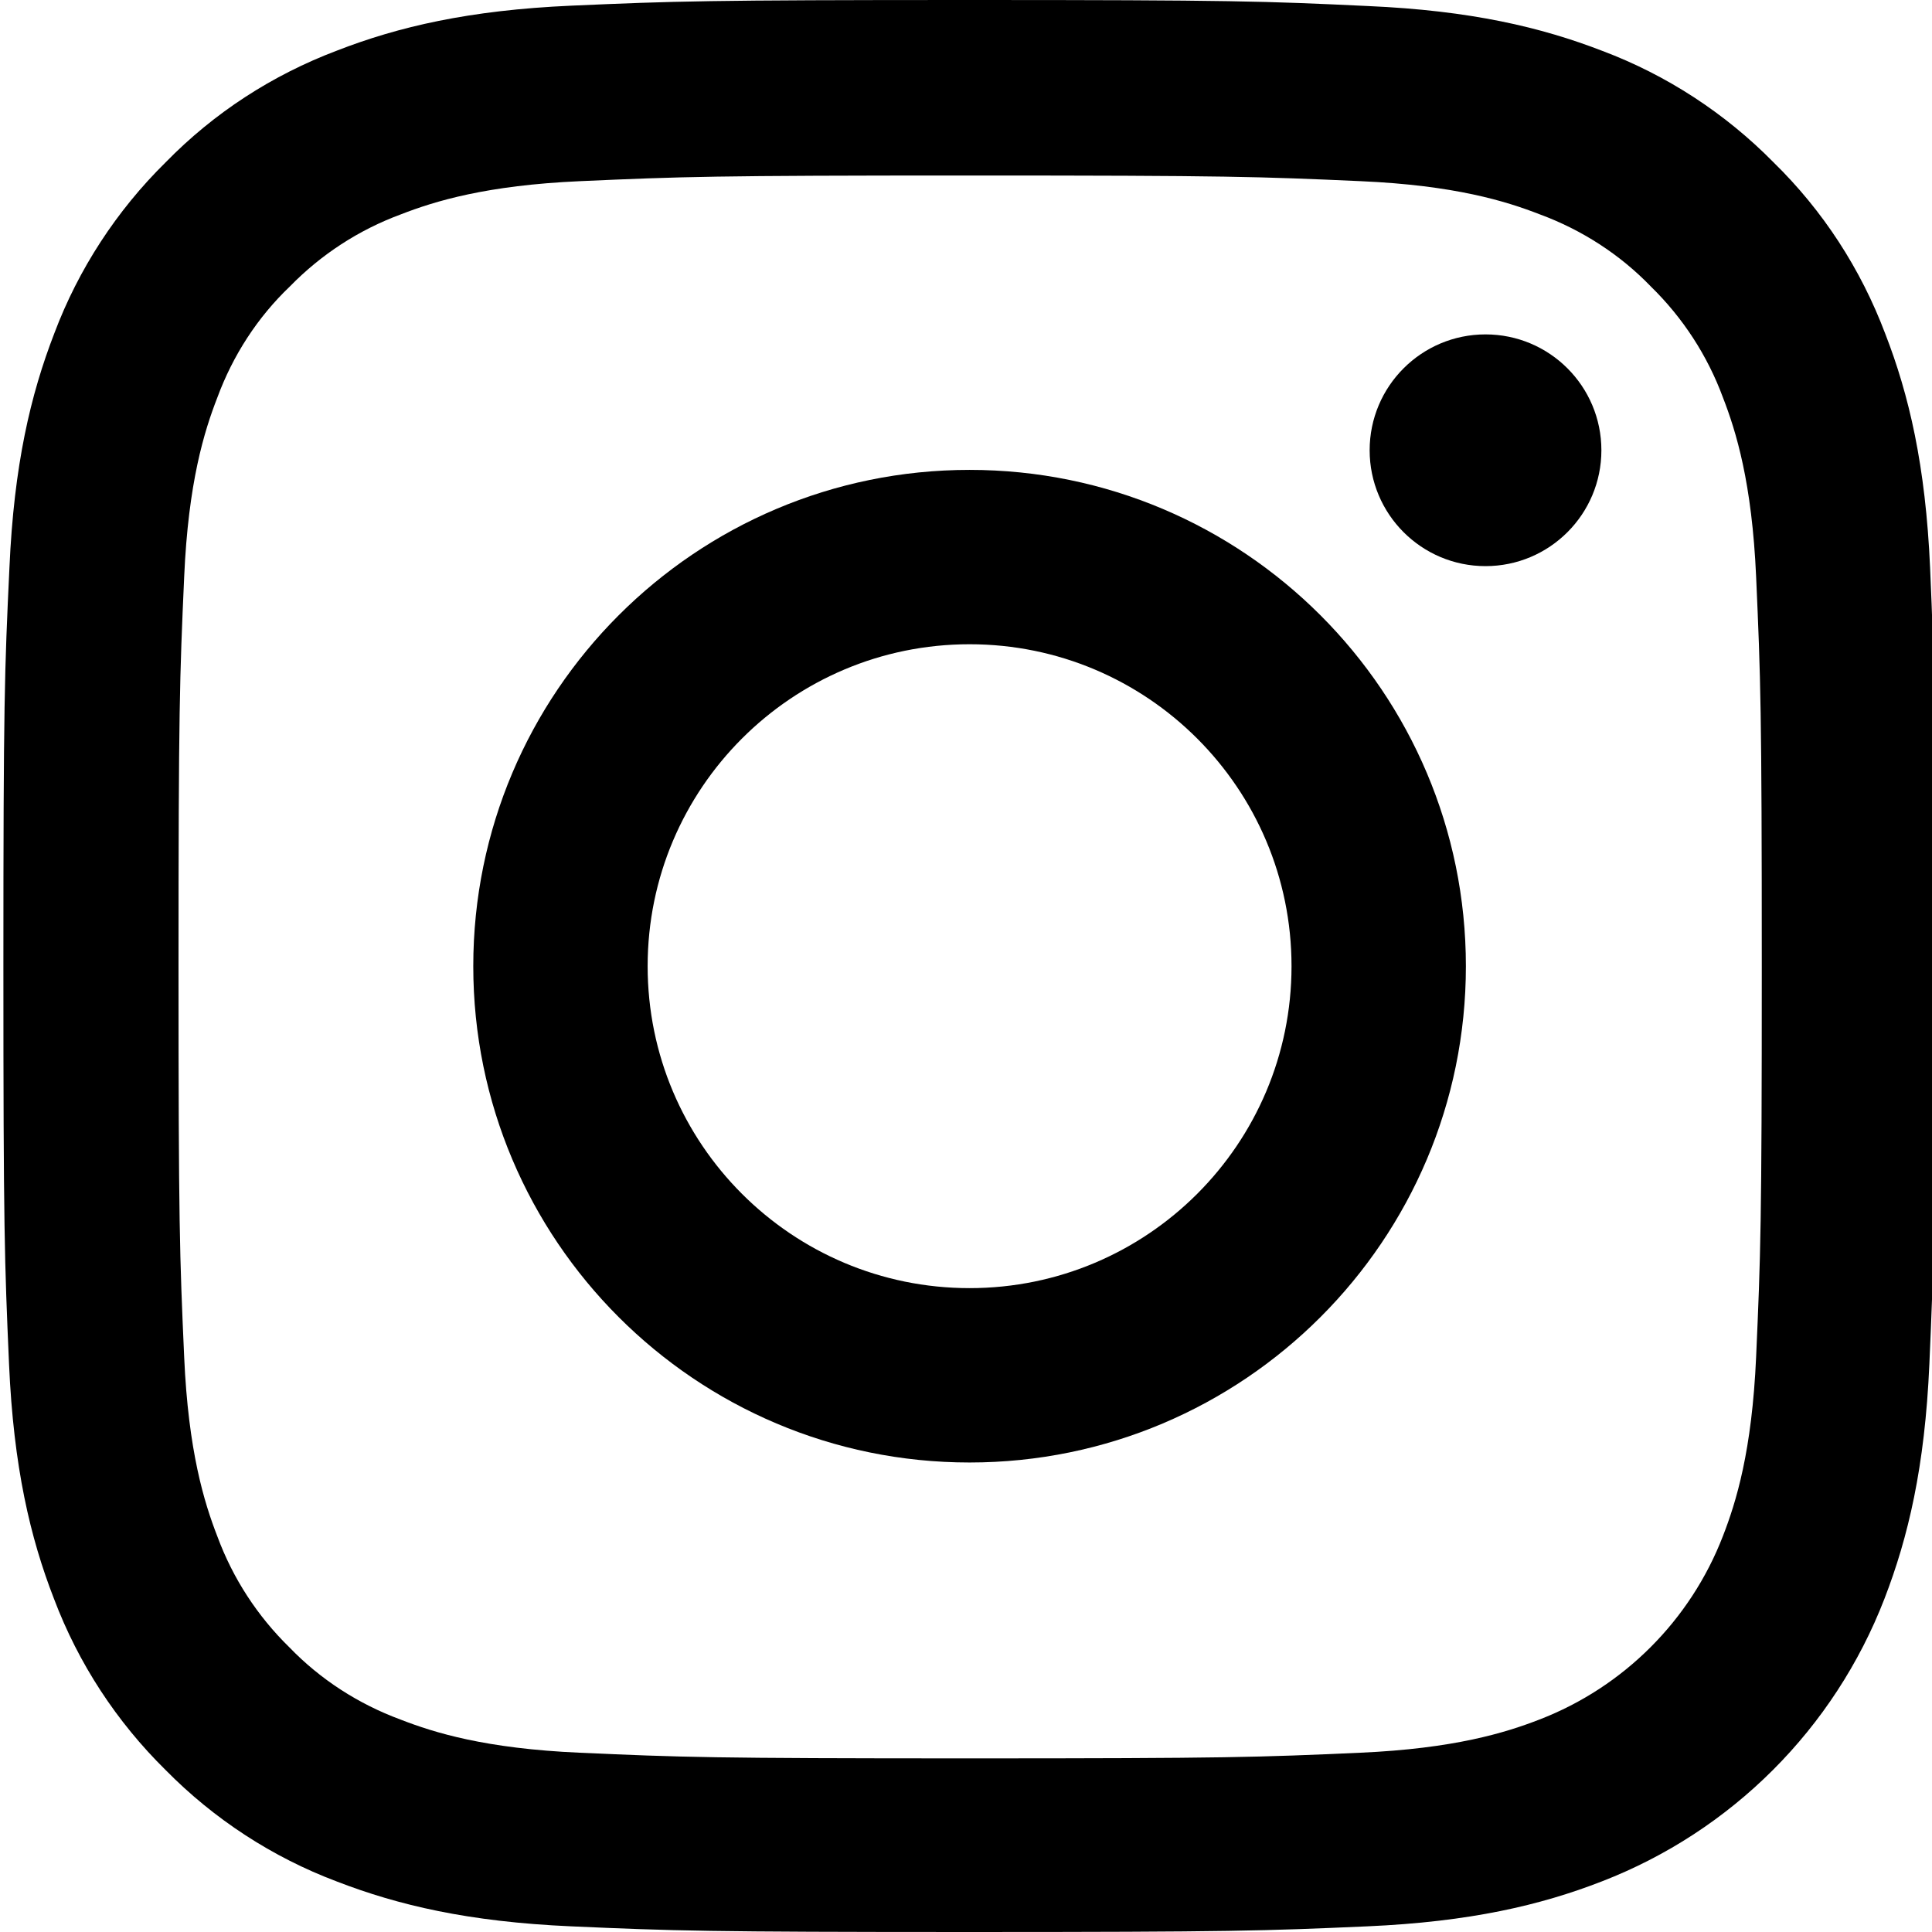
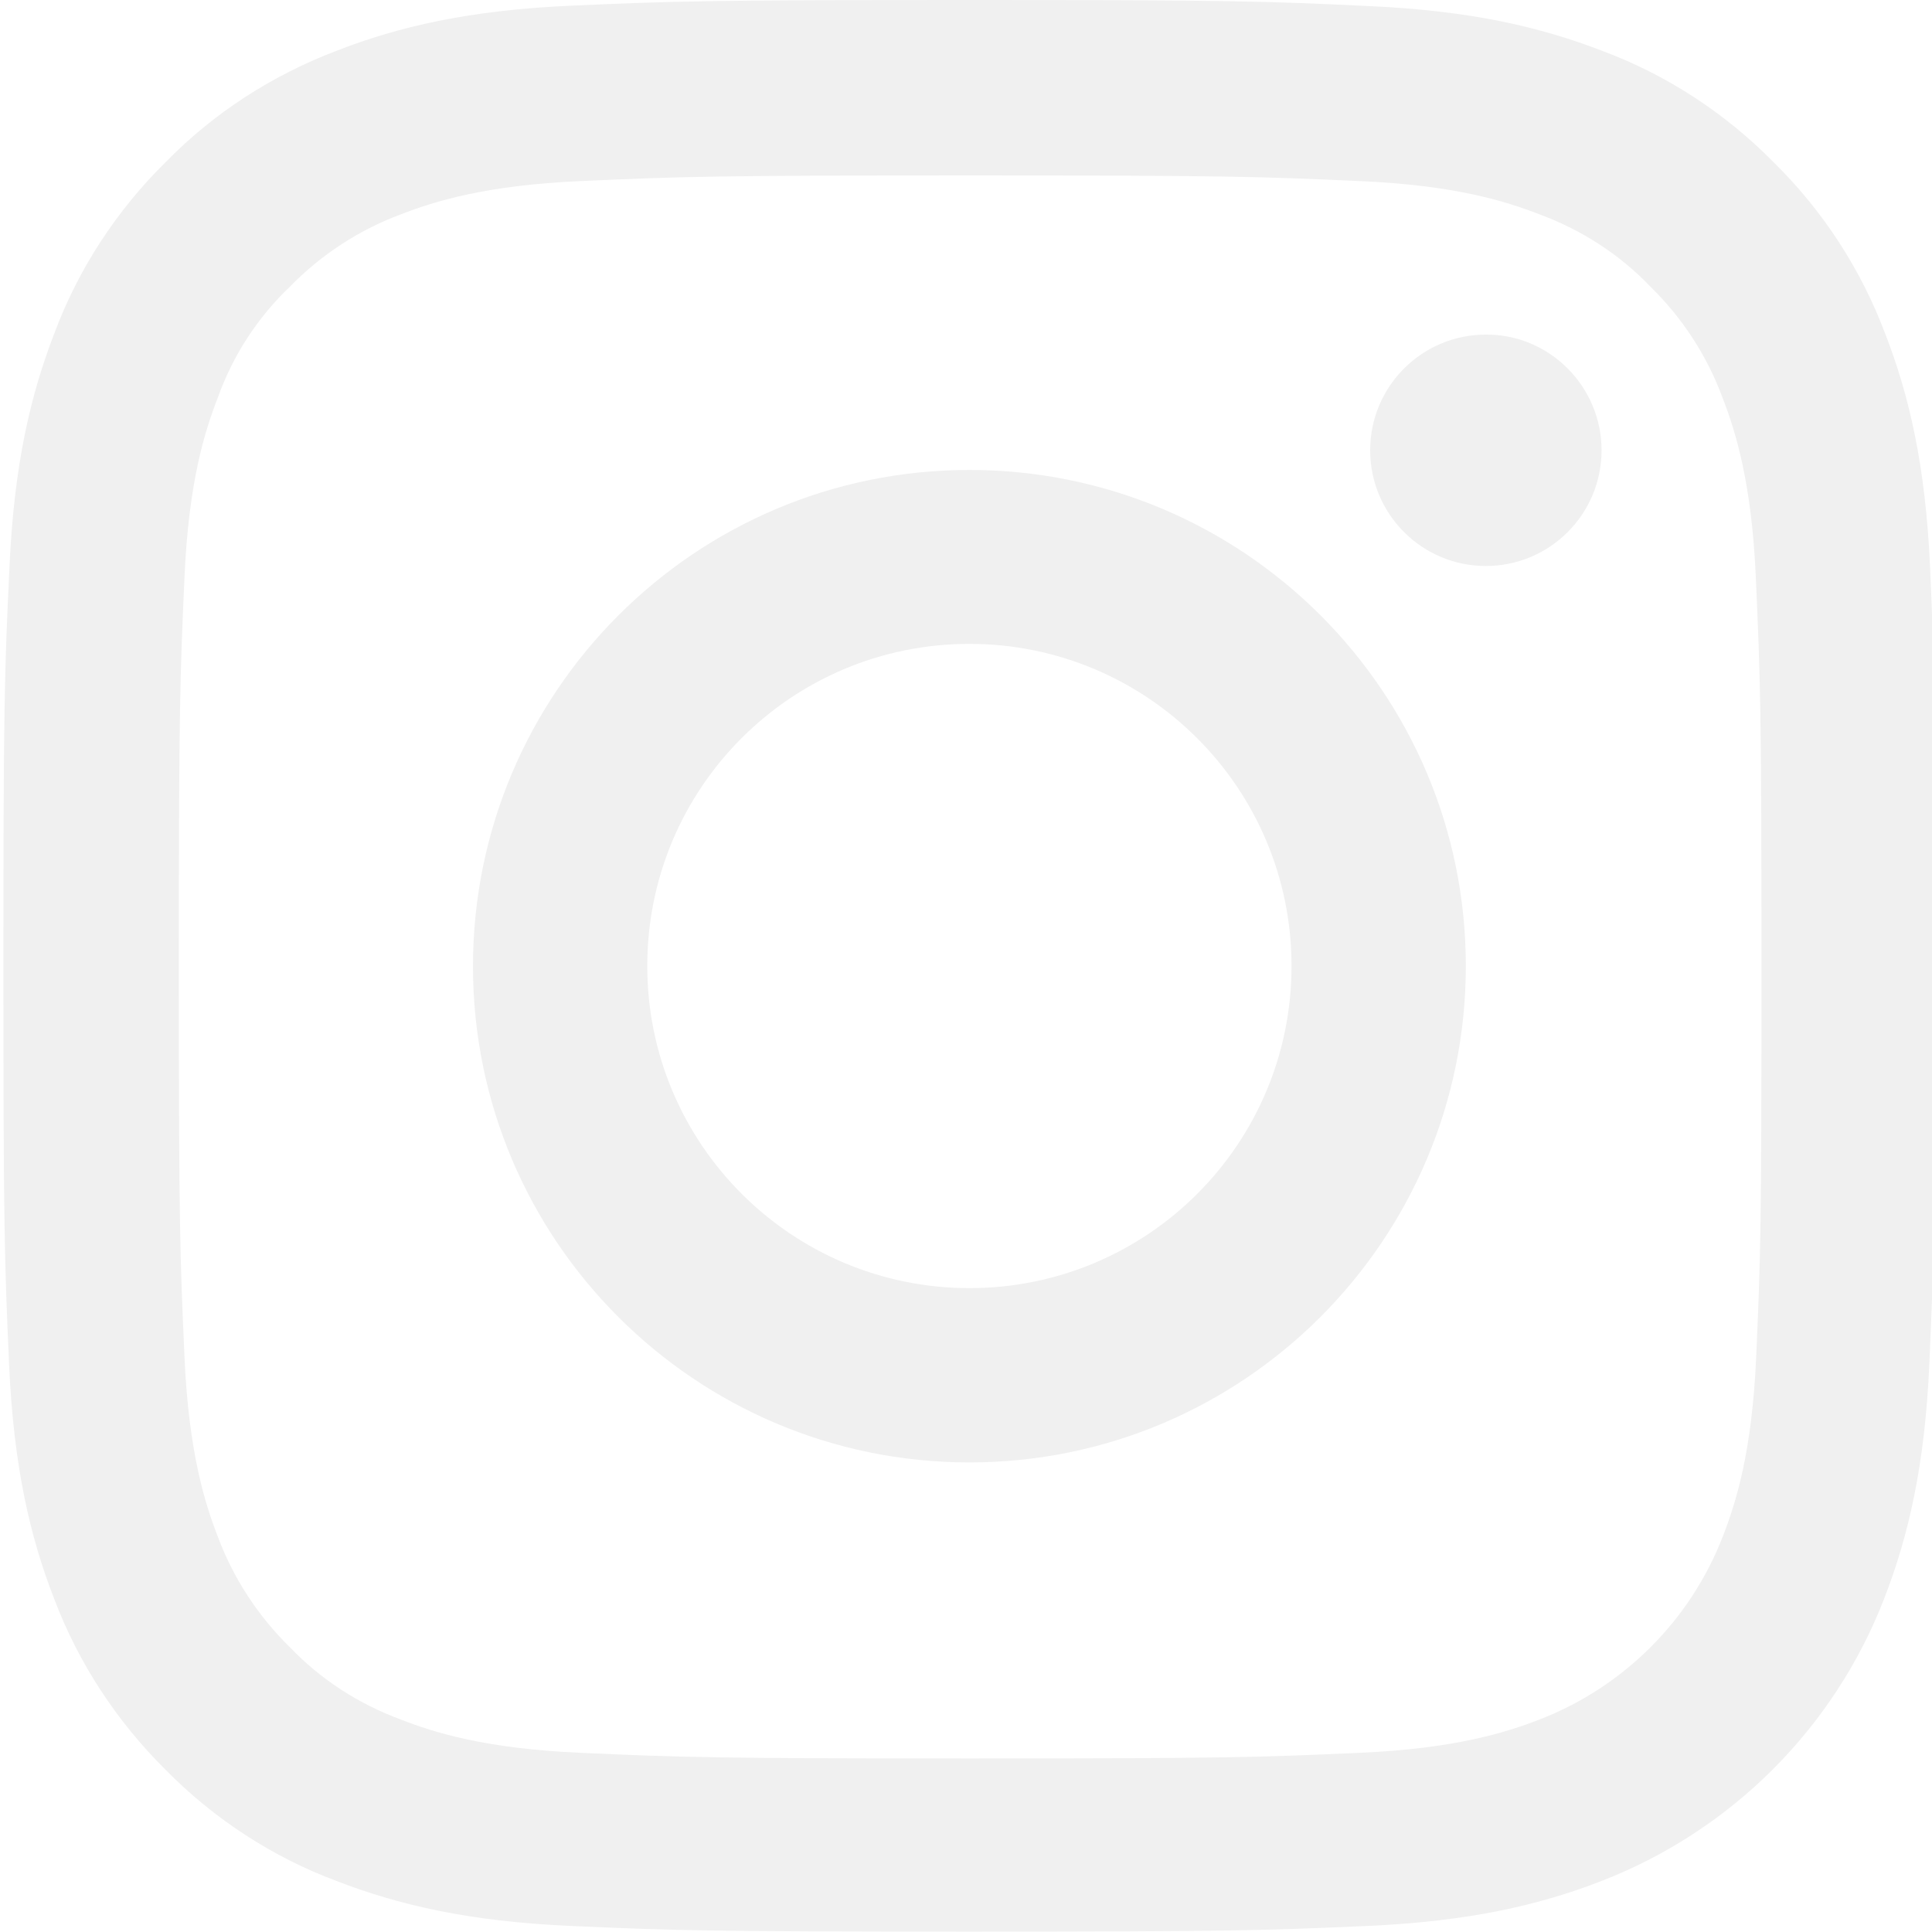
- <svg xmlns="http://www.w3.org/2000/svg" height="511pt" viewBox="0 0 511 511.9" width="511pt">
-   <path d="m510.949 150.5c-1.199-27.199-5.598-45.898-11.898-62.102-6.5-17.199-16.5-32.598-29.602-45.398-12.801-13-28.301-23.102-45.301-29.5-16.297-6.301-34.898-10.699-62.098-11.898-27.402-1.301-36.102-1.602-105.602-1.602s-78.199.301-105.5 1.5c-27.199 1.199-45.898 5.602-62.098 11.898-17.203 6.5-32.602 16.5-45.402 29.602-13 12.801-23.098 28.301-29.5 45.301-6.301 16.301-10.699 34.898-11.898 62.098-1.301 27.402-1.602 36.102-1.602 105.602s.301 78.199 1.5 105.5c1.199 27.199 5.602 45.898 11.902 62.102 6.5 17.199 16.598 32.598 29.598 45.398 12.801 13 28.301 23.102 45.301 29.5 16.301 6.301 34.898 10.699 62.102 11.898 27.297 1.203 36 1.5 105.5 1.5s78.199-.297 105.5-1.5c27.199-1.199 45.898-5.598 62.098-11.898 34.402-13.301 61.602-40.5 74.902-74.898 6.297-16.301 10.699-34.902 11.898-62.102 1.199-27.301 1.5-36 1.5-105.5s-.102-78.199-1.301-105.5zm-46.098 209c-1.102 25-5.301 38.5-8.801 47.5-8.602 22.301-26.301 40-48.602 48.602-9 3.5-22.598 7.699-47.5 8.797-27 1.203-35.098 1.5-103.398 1.5s-76.5-.297-103.402-1.5c-25-1.098-38.5-5.297-47.5-8.797-11.098-4.102-21.199-10.602-29.398-19.102-8.5-8.301-15-18.301-19.102-29.398-3.5-9-7.699-22.602-8.797-47.5-1.203-27-1.5-35.102-1.5-103.402s.297-76.5 1.5-103.398c1.098-25 5.297-38.5 8.797-47.5 4.102-11.102 10.602-21.199 19.203-29.402 8.297-8.5 18.297-15 29.398-19.098 9-3.5 22.602-7.699 47.5-8.801 27-1.199 35.102-1.5 103.398-1.5 68.402 0 76.5.301 103.402 1.5 25 1.102 38.5 5.301 47.5 8.801 11.098 4.098 21.199 10.598 29.398 19.098 8.5 8.301 15 18.301 19.102 29.402 3.5 9 7.699 22.598 8.801 47.5 1.199 27 1.5 35.098 1.5 103.398s-.301 76.301-1.5 103.301zm0 0" />
-   <path d="m256.449 124.5c-72.598 0-131.5 58.898-131.5 131.5s58.902 131.5 131.5 131.5c72.602 0 131.5-58.898 131.5-131.5s-58.898-131.5-131.5-131.5zm0 216.801c-47.098 0-85.301-38.199-85.301-85.301s38.203-85.301 85.301-85.301c47.102 0 85.301 38.199 85.301 85.301s-38.199 85.301-85.301 85.301zm0 0" />
-   <path d="m423.852 119.301c0 16.953-13.746 30.699-30.703 30.699-16.953 0-30.699-13.746-30.699-30.699 0-16.957 13.746-30.699 30.699-30.699 16.957 0 30.703 13.742 30.703 30.699zm0 0" />
+ <svg xmlns="http://www.w3.org/2000/svg" version="1.1" id="Camada_1" x="0px" y="0px" viewBox="0 0 511 511" style="enable-background:new 0 0 511 511;" xml:space="preserve">
+   <style type="text/css">
+ 	.st0{fill:#F0F0F0;}
+ </style>
+   <path class="st0" d="M510.5,150.2c-1.2-27.2-5.6-45.8-11.9-62c-6.5-17.2-16.5-32.5-29.5-45.3c-12.8-13-28.3-23.1-45.2-29.4  c-16.3-6.3-34.8-10.7-62-11.9C334.5,0.3,325.8,0,256.4,0s-78.1,0.3-105.3,1.5c-27.2,1.2-45.8,5.6-62,11.9  C72,19.9,56.6,29.8,43.8,42.9c-13,12.8-23.1,28.3-29.4,45.2c-6.3,16.3-10.7,34.8-11.9,62c-1.3,27.4-1.6,36-1.6,105.4  s0.3,78.1,1.5,105.3c1.2,27.2,5.6,45.8,11.9,62c6.5,17.2,16.6,32.5,29.5,45.3c12.8,13,28.3,23.1,45.2,29.4  c16.3,6.3,34.8,10.7,62,11.9c27.2,1.2,35.9,1.5,105.3,1.5s78.1-0.3,105.3-1.5c27.2-1.2,45.8-5.6,62-11.9  c34.3-13.3,61.5-40.4,74.8-74.8c6.3-16.3,10.7-34.8,11.9-62c1.2-27.3,1.5-35.9,1.5-105.3S511.7,177.5,510.5,150.2z M464.5,358.9  c-1.1,25-5.3,38.4-8.8,47.4c-8.6,22.3-26.3,39.9-48.5,48.5c-9,3.5-22.6,7.7-47.4,8.8c-27,1.2-35,1.5-103.2,1.5s-76.4-0.3-103.2-1.5  c-25-1.1-38.4-5.3-47.4-8.8c-11.1-4.1-21.2-10.6-29.3-19.1c-8.5-8.3-15-18.3-19.1-29.3c-3.5-9-7.7-22.6-8.8-47.4  c-1.2-27-1.5-35-1.5-103.2s0.3-76.4,1.5-103.2c1.1-25,5.3-38.4,8.8-47.4C61.6,94,68.1,84,76.7,75.8c8.3-8.5,18.3-15,29.3-19.1  c9-3.5,22.6-7.7,47.4-8.8c27-1.2,35-1.5,103.2-1.5c68.3,0,76.4,0.3,103.2,1.5c25,1.1,38.4,5.3,47.4,8.8  c11.1,4.1,21.2,10.6,29.3,19.1c8.5,8.3,15,18.3,19.1,29.4c3.5,9,7.7,22.6,8.8,47.4c1.2,27,1.5,35,1.5,103.2S465.7,331.9,464.5,358.9  z" />
+   <path class="st0" d="M256.4,124.3c-72.5,0-131.3,58.8-131.3,131.3S184,386.8,256.4,386.8c72.5,0,131.3-58.8,131.3-131.3  S328.9,124.3,256.4,124.3z M256.4,340.7c-47,0-85.2-38.1-85.2-85.2s38.1-85.2,85.2-85.2c47,0,85.2,38.1,85.2,85.2  S303.5,340.7,256.4,340.7z" />
+   <path class="st0" d="M423.6,119.1c0,16.9-13.7,30.6-30.6,30.6c-16.9,0-30.6-13.7-30.6-30.6c0-16.9,13.7-30.6,30.6-30.6  C409.8,88.4,423.6,102.2,423.6,119.1z" />
</svg>
